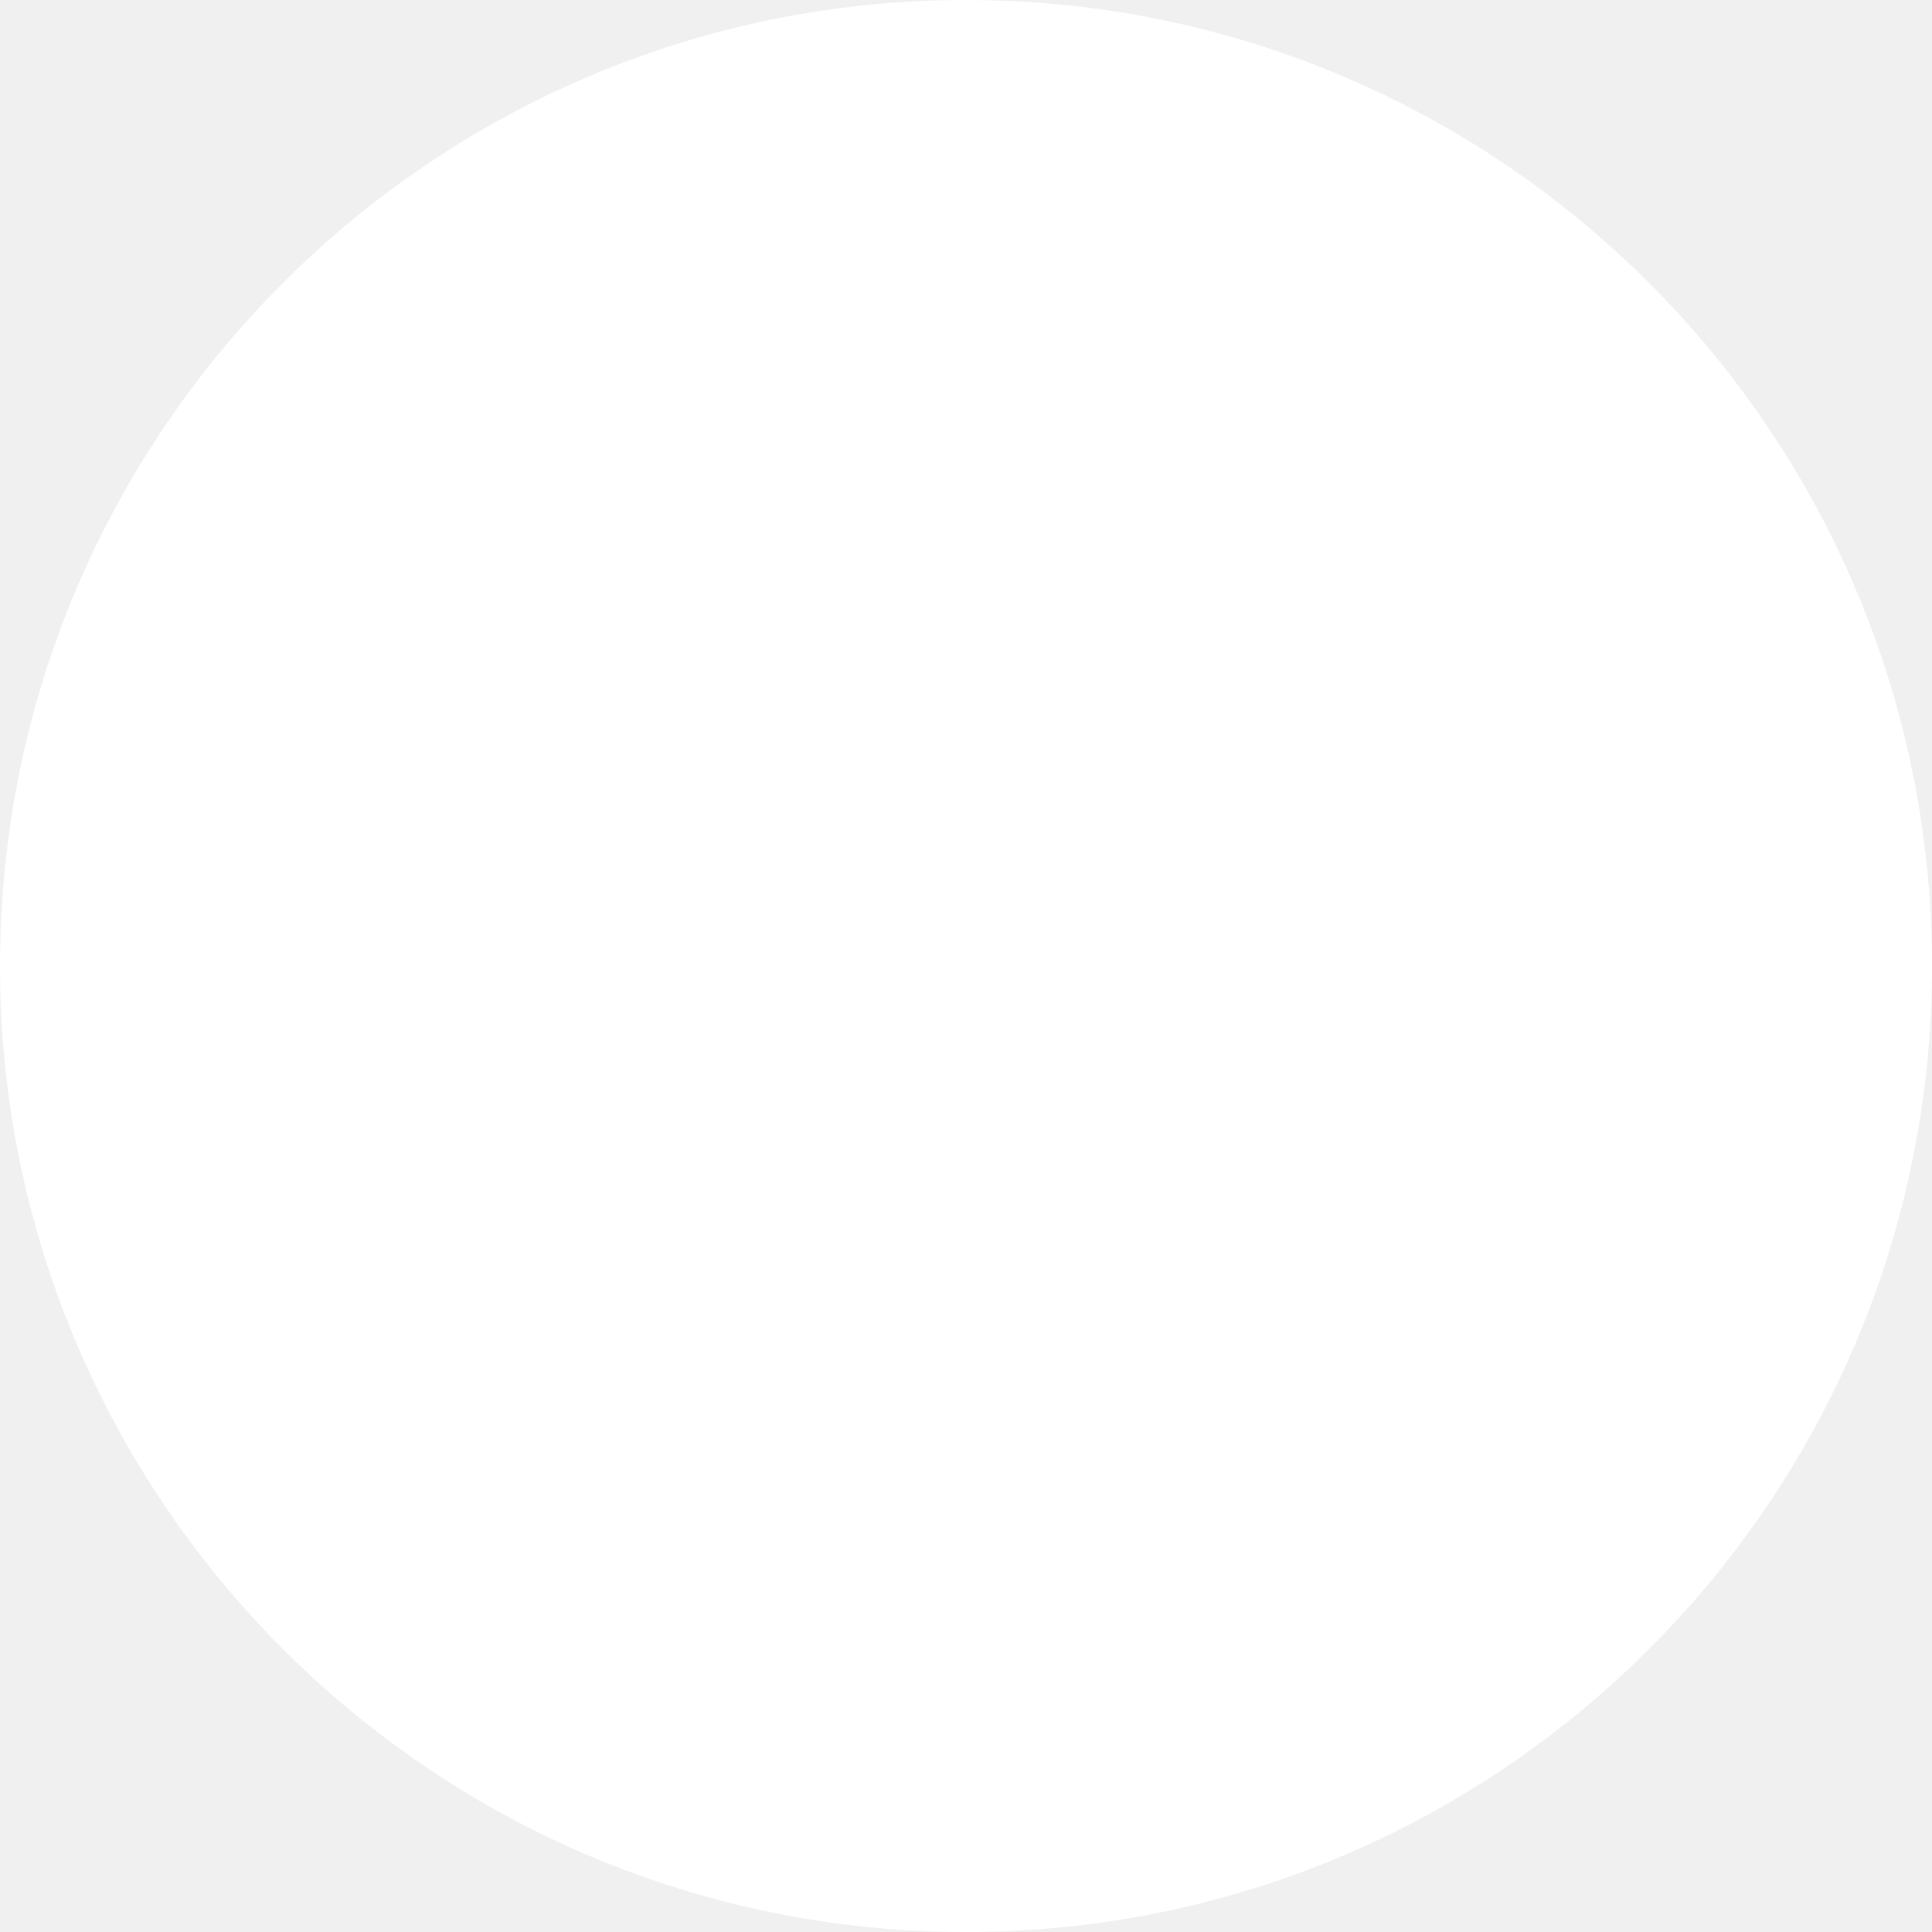
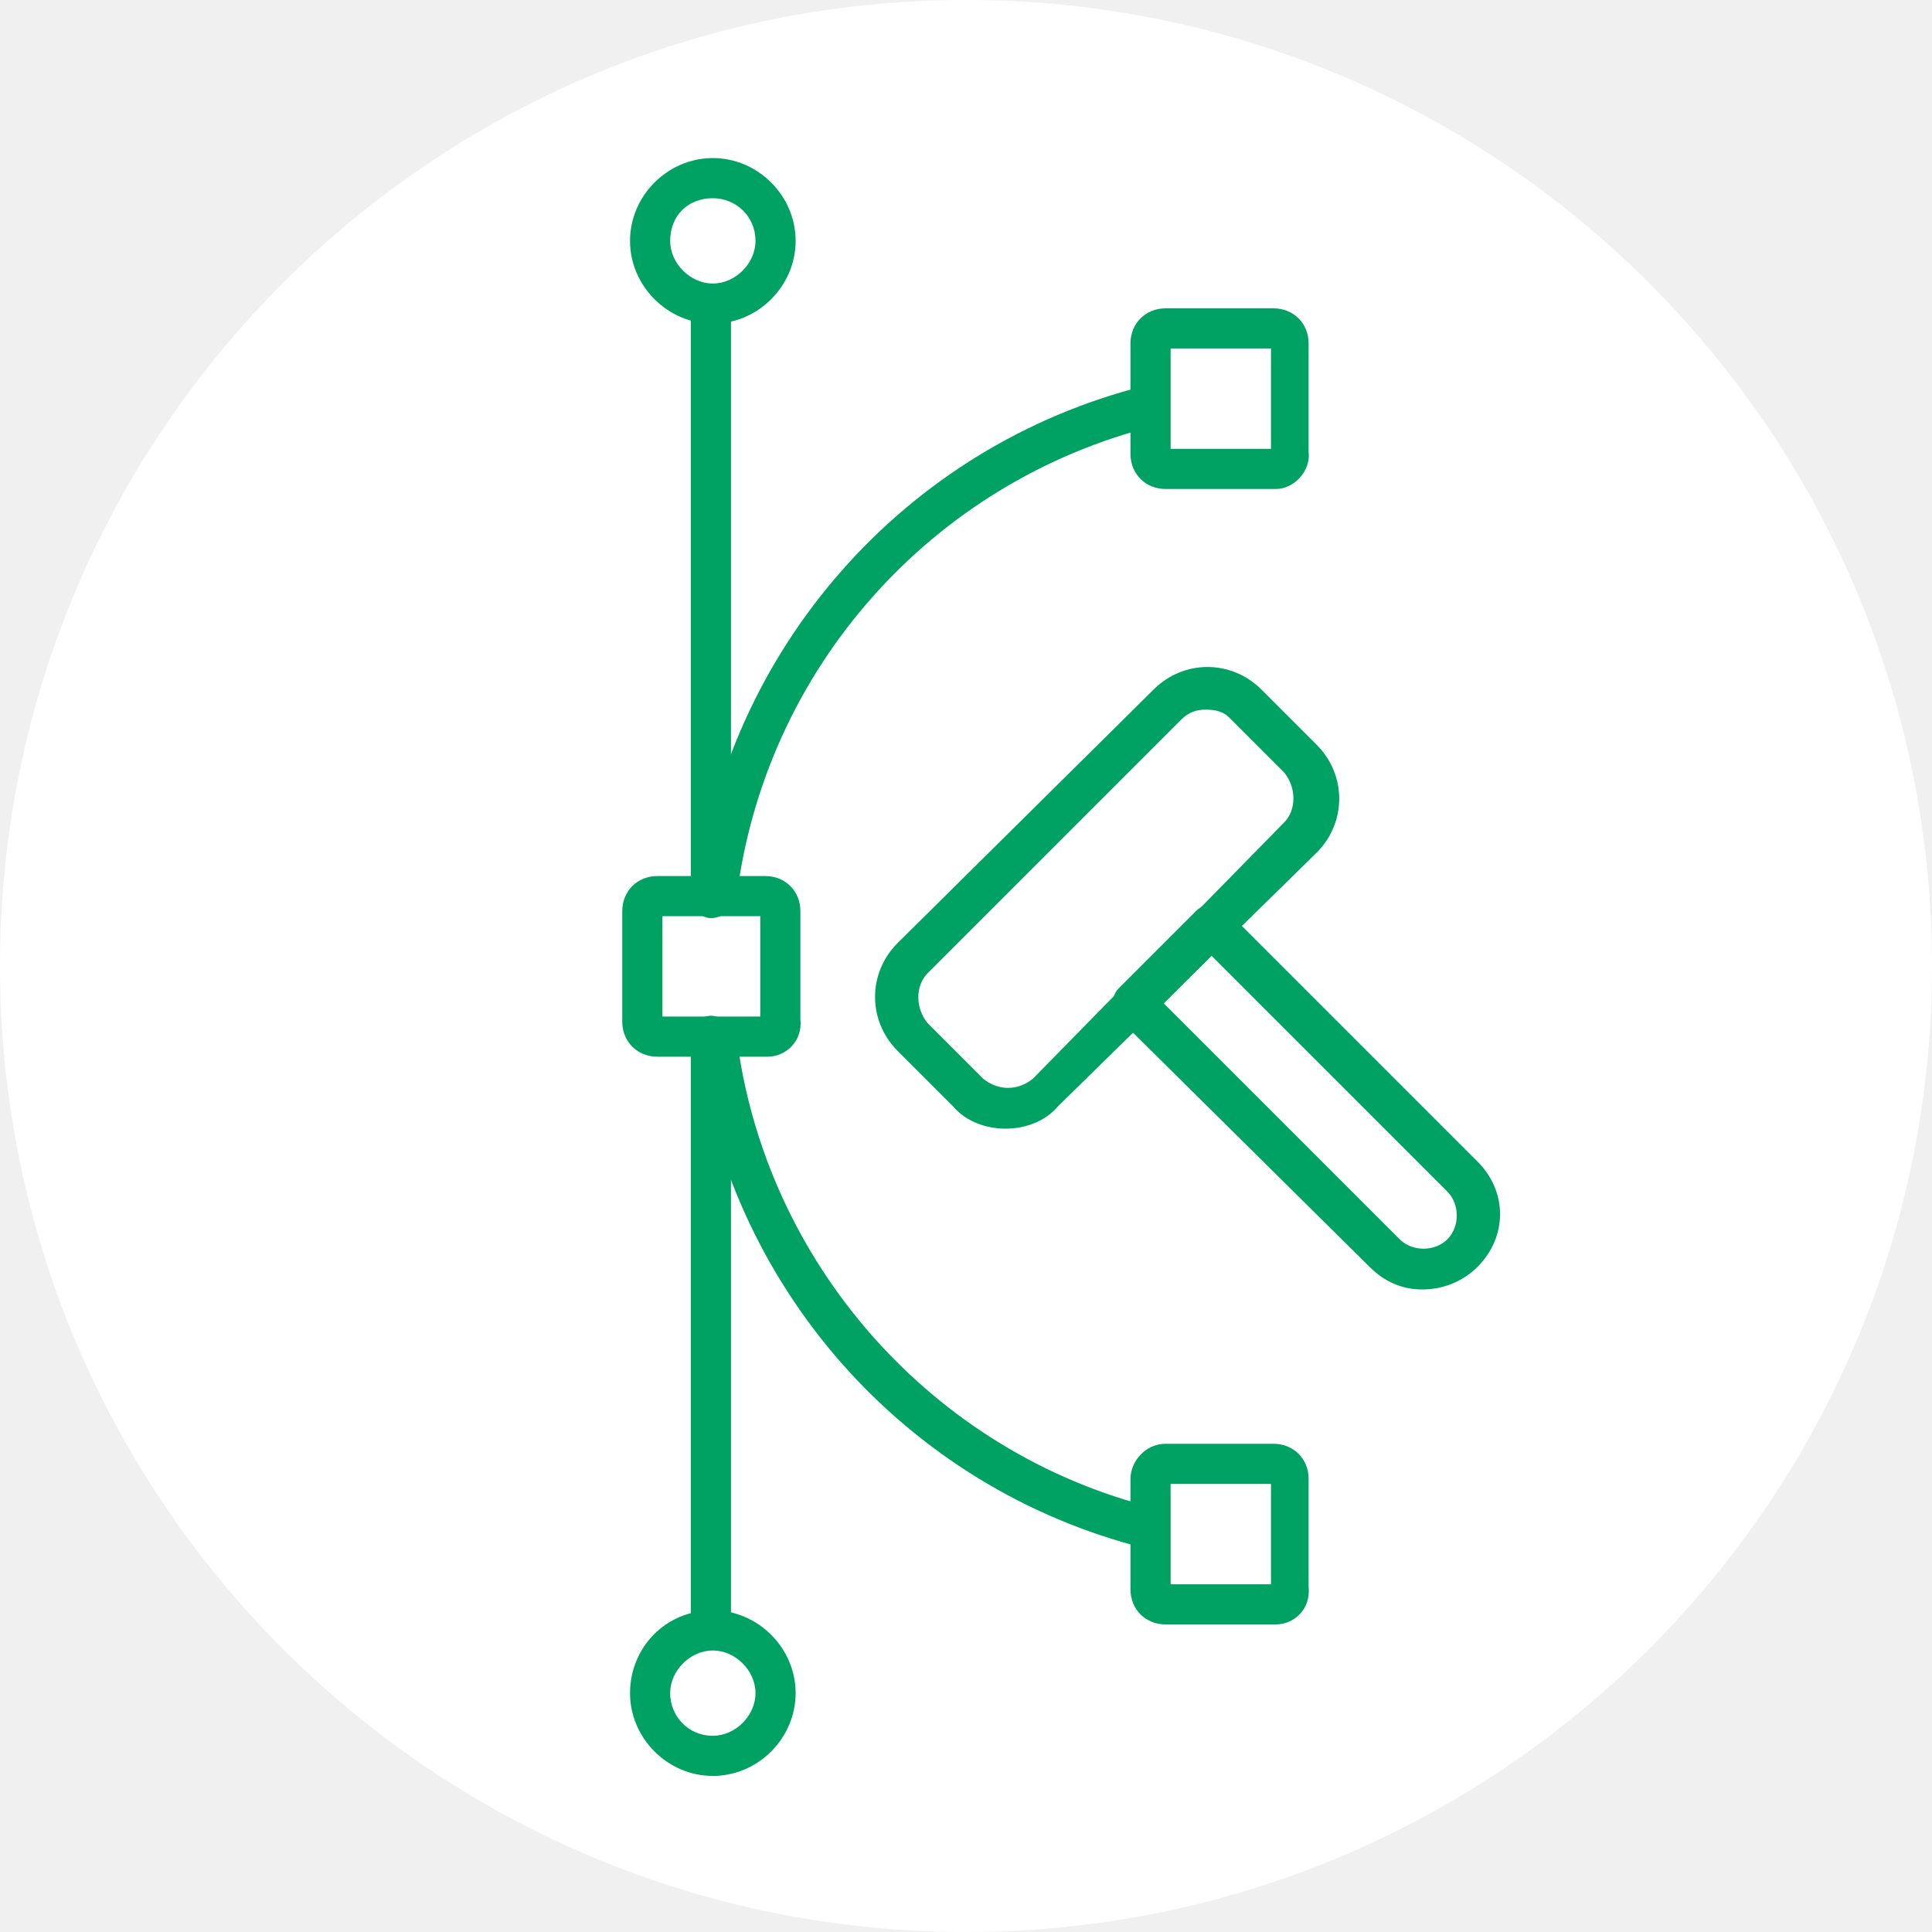
- <svg xmlns="http://www.w3.org/2000/svg" xmlns:xlink="http://www.w3.org/1999/xlink" version="1.1" id="Capa_1" x="0px" y="0px" viewBox="0 0 77 77" style="enable-background:new 0 0 77 77;" xml:space="preserve">
+ <svg xmlns="http://www.w3.org/2000/svg" version="1.1" id="Capa_1" x="0px" y="0px" viewBox="0 0 77 77" style="enable-background:new 0 0 77 77;" xml:space="preserve">
  <style type="text/css">
	.st0{fill:#FFFFFF;}
- 	.st1{clip-path:url(#SVGID_2_);}
- 	.st2{fill:#00A263;}
+ 	.st1{fill:#00A263;}
</style>
-   <g>
-     <circle class="st0" cx="38.5" cy="38.5" r="38.5" />
-     <g>
-       <defs>
-         <rect id="SVGID_1_" x="7.5" y="5.5" width="66.2" height="66.2" />
-       </defs>
-       <clipPath id="SVGID_2_">
-         <use xlink:href="#SVGID_1_" style="overflow:visible;" />
-       </clipPath>
-       <g id="Enmascarar_grupo_2" transform="translate(-63 -43)" class="st1">
-         <g id="Grupo_117" transform="translate(81 44)">
-           <g id="Grupo_69" transform="translate(3.444 40.608)">
-             <path id="Trazado_142" class="st2" d="M22.4,20.2C12.8,17.8,5.7,9.7,4.5-0.1l1.6-0.2c1.1,9.1,7.8,16.7,16.7,18.9L22.4,20.2z" />
-           </g>
-           <g id="Grupo_70" transform="translate(3.444 10.572)">
-             <path id="Trazado_143" class="st2" d="M6.1,24.4l-1.6-0.2c1.2-9.8,8.3-17.9,17.9-20.3l0.4,1.6C13.9,7.7,7.2,15.2,6.1,24.4z" />
-           </g>
-           <g id="Grupo_71" transform="translate(23.555 6.989)">
-             <path id="Trazado_144" class="st2" d="M7.5,11.6H3.1c-0.8,0-1.4-0.6-1.4-1.4V5.8c0-0.8,0.6-1.4,1.4-1.4h4.3       c0.8,0,1.4,0.6,1.4,1.4v4.3C8.9,10.9,8.2,11.6,7.5,11.6z M3.3,10h4V6h-4V10z" />
-           </g>
-           <g id="Grupo_72" transform="translate(23.555 59.642)">
-             <path id="Trazado_145" class="st2" d="M7.5,4.2H3.1c-0.8,0-1.4-0.6-1.4-1.4v-4.4C1.7-2.3,2.3-3,3.1-3h4.3       c0.8,0,1.4,0.6,1.4,1.4v4.3C8.9,3.6,8.2,4.2,7.5,4.2C7.5,4.2,7.5,4.2,7.5,4.2z M3.3,2.6h4v-4h-4V2.6z" />
-           </g>
-           <g id="Grupo_73" transform="translate(0 33.315)">
-             <path id="Trazado_146" class="st2" d="M10.8,7.9H6.4C5.6,7.9,5,7.3,5,6.5V2.1c0-0.8,0.6-1.4,1.4-1.4h4.3c0.8,0,1.4,0.6,1.4,1.4       v4.3C12.2,7.3,11.5,7.9,10.8,7.9z M6.6,6.3h3.9v-4H6.6V6.3z" />
-           </g>
-           <g id="Grupo_74" transform="translate(3.233 5.991)">
-             <path id="Trazado_147" class="st2" d="M5.3,29.7c-0.4,0-0.8-0.4-0.8-0.8c0,0,0,0,0,0V5.3c0-0.4,0.4-0.8,0.8-0.8       c0.4,0,0.8,0.4,0.8,0.8v23.5C6.2,29.3,5.8,29.7,5.3,29.7C5.3,29.7,5.3,29.7,5.3,29.7z" />
-           </g>
-           <g id="Grupo_75" transform="translate(3.233 39.781)">
-             <path id="Trazado_148" class="st2" d="M5.3,25c-0.4,0-0.8-0.4-0.8-0.8c0,0,0,0,0,0V0.6c0-0.4,0.4-0.8,0.8-0.8       c0.4,0,0.8,0.4,0.8,0.8v23.5C6.2,24.6,5.8,25,5.3,25C5.3,25,5.3,25,5.3,25z" />
-           </g>
-           <g id="Grupo_76" transform="translate(0.31)">
-             <path id="Trazado_149" class="st2" d="M8.3,12c-1.8,0-3.3-1.5-3.3-3.3s1.5-3.3,3.3-3.3c1.8,0,3.3,1.5,3.3,3.3       C11.6,10.5,10.1,12,8.3,12z M8.3,7C7.3,7,6.6,7.7,6.6,8.7c0,0.9,0.8,1.7,1.7,1.7c0.9,0,1.7-0.8,1.7-1.7C10,7.7,9.2,7,8.3,7z" />
-           </g>
-           <g id="Grupo_77" transform="translate(0.31 67.28)">
-             <path id="Trazado_150" class="st2" d="M8.3,2.6c-1.8,0-3.3-1.5-3.3-3.3S6.4-4,8.3-4c1.8,0,3.3,1.5,3.3,3.3       C11.6,1.1,10.1,2.6,8.3,2.6z M8.3-2.4c-0.9,0-1.7,0.8-1.7,1.7C6.6,0.2,7.3,1,8.3,1C9.2,1,10,0.2,10-0.7C10-1.6,9.2-2.4,8.3-2.4       z" />
-           </g>
-           <g id="Grupo_78" transform="translate(11.775 23.683)">
-             <path id="Trazado_151" class="st2" d="M8.5,20.4c-0.8,0-1.6-0.3-2.1-0.9l-2.2-2.2c-1.2-1.2-1.2-3.1,0-4.3L14.4,2.9       c1.2-1.2,3.1-1.2,4.3,0l2.2,2.2c1.2,1.2,1.2,3.1,0,4.3l0,0L10.6,19.5C10.1,20.1,9.3,20.4,8.5,20.4z M16.5,3.7       c-0.4,0-0.7,0.1-1,0.4L5.4,14.2c-0.5,0.5-0.5,1.4,0,2l2.2,2.2c0.6,0.5,1.4,0.5,2,0L19.6,8.2c0.5-0.5,0.5-1.4,0-2l-2.2-2.2       C17.2,3.8,16.9,3.7,16.5,3.7L16.5,3.7z M20.2,8.8L20.2,8.8z" />
-           </g>
-           <g id="Grupo_79" transform="translate(22.785 34.692)">
-             <path id="Trazado_152" class="st2" d="M14.1,15.8c-0.8,0-1.5-0.3-2.1-0.9L2,5C1.7,4.6,1.7,4.1,2,3.8l3.1-3.1       c0.2-0.2,0.4-0.2,0.6-0.2l0,0c0.2,0,0.4,0.1,0.6,0.2l10,10c1.2,1.2,1.2,3,0,4.2C15.7,15.5,14.9,15.8,14.1,15.8L14.1,15.8z        M3.8,4.4l9.4,9.4l0,0c0.5,0.5,1.4,0.5,1.9,0c0.5-0.5,0.5-1.4,0-1.9L5.7,2.5L3.8,4.4z" />
-           </g>
-         </g>
+   <circle class="st0" cx="38.5" cy="38.5" r="38.5" />
+   <g id="Enmascarar_grupo_2" transform="translate(-63 -43)">
+     <g id="Grupo_117" transform="translate(81 44)">
+       <g id="Grupo_69" transform="translate(3.444 40.608)">
+         <path id="Trazado_142" class="st1" d="M24.2,20.1C14.6,17.7,7.5,9.6,6.3-0.2l1.6-0.2C9,8.7,15.7,16.3,24.6,18.5L24.2,20.1z" />
+       </g>
+       <g id="Grupo_70" transform="translate(3.444 10.572)">
+         <path id="Trazado_143" class="st1" d="M7.9,24.3l-1.6-0.2c1.2-9.8,8.3-17.9,17.9-20.3l0.4,1.6C15.7,7.6,9,15.1,7.9,24.3z" />
+       </g>
+       <g id="Grupo_71" transform="translate(23.555 6.989)">
+         <path id="Trazado_144" class="st1" d="M9.3,11.5H4.9c-0.8,0-1.4-0.6-1.4-1.4V5.7c0-0.8,0.6-1.4,1.4-1.4h4.3     c0.8,0,1.4,0.6,1.4,1.4V10C10.7,10.8,10,11.5,9.3,11.5z M5.1,9.9h4v-4h-4C5.1,5.9,5.1,9.9,5.1,9.9z" />
+       </g>
+       <g id="Grupo_72" transform="translate(23.555 59.642)">
+         <path id="Trazado_145" class="st1" d="M9.3,4.1H4.9c-0.8,0-1.4-0.6-1.4-1.4v-4.4c0-0.7,0.6-1.4,1.4-1.4h4.3     c0.8,0,1.4,0.6,1.4,1.4v4.3C10.7,3.5,10,4.1,9.3,4.1L9.3,4.1z M5.1,2.5h4v-4h-4C5.1-1.5,5.1,2.5,5.1,2.5z" />
+       </g>
+       <g id="Grupo_73" transform="translate(0 33.315)">
+         <path id="Trazado_146" class="st1" d="M12.6,7.8H8.2c-0.8,0-1.4-0.6-1.4-1.4V2c0-0.8,0.6-1.4,1.4-1.4h4.3c0.8,0,1.4,0.6,1.4,1.4     v4.3C14,7.2,13.3,7.8,12.6,7.8z M8.4,6.2h3.9v-4H8.4V6.2z" />
+       </g>
+       <g id="Grupo_74" transform="translate(3.233 5.991)">
+         <path id="Trazado_147" class="st1" d="M7.1,29.6c-0.4,0-0.8-0.4-0.8-0.8l0,0V5.2c0-0.4,0.4-0.8,0.8-0.8s0.8,0.4,0.8,0.8v23.5     C8,29.2,7.6,29.6,7.1,29.6L7.1,29.6z" />
+       </g>
+       <g id="Grupo_75" transform="translate(3.233 39.781)">
+         <path id="Trazado_148" class="st1" d="M7.1,24.9c-0.4,0-0.8-0.4-0.8-0.8l0,0V0.5c0-0.4,0.4-0.8,0.8-0.8s0.8,0.4,0.8,0.8V24     C8,24.5,7.6,24.9,7.1,24.9L7.1,24.9z" />
+       </g>
+       <g id="Grupo_76" transform="translate(0.31)">
+         <path id="Trazado_149" class="st1" d="M10.1,11.9c-1.8,0-3.3-1.5-3.3-3.3s1.5-3.3,3.3-3.3s3.3,1.5,3.3,3.3S11.9,11.9,10.1,11.9z      M10.1,6.9c-1,0-1.7,0.7-1.7,1.7c0,0.9,0.8,1.7,1.7,1.7s1.7-0.8,1.7-1.7C11.8,7.6,11,6.9,10.1,6.9z" />
+       </g>
+       <g id="Grupo_77" transform="translate(0.31 67.28)">
+         <path id="Trazado_150" class="st1" d="M10.1,2.5C8.3,2.5,6.8,1,6.8-0.8s1.4-3.3,3.3-3.3c1.8,0,3.3,1.5,3.3,3.3S11.9,2.5,10.1,2.5     z M10.1-2.5c-0.9,0-1.7,0.8-1.7,1.7s0.7,1.7,1.7,1.7c0.9,0,1.7-0.8,1.7-1.7S11-2.5,10.1-2.5z" />
+       </g>
+       <g id="Grupo_78" transform="translate(11.775 23.683)">
+         <path id="Trazado_151" class="st1" d="M10.3,20.3c-0.8,0-1.6-0.3-2.1-0.9L6,17.2c-1.2-1.2-1.2-3.1,0-4.3L16.2,2.8     c1.2-1.2,3.1-1.2,4.3,0L22.7,5c1.2,1.2,1.2,3.1,0,4.3l0,0L12.4,19.4C11.9,20,11.1,20.3,10.3,20.3z M18.3,3.6     c-0.4,0-0.7,0.1-1,0.4L7.2,14.1c-0.5,0.5-0.5,1.4,0,2l2.2,2.2c0.6,0.5,1.4,0.5,2,0l10-10.2c0.5-0.5,0.5-1.4,0-2l-2.2-2.2     C19,3.7,18.7,3.6,18.3,3.6L18.3,3.6z M22,8.7L22,8.7z" />
+       </g>
+       <g id="Grupo_79" transform="translate(22.785 34.692)">
+         <path id="Trazado_152" class="st1" d="M15.9,15.7c-0.8,0-1.5-0.3-2.1-0.9l-10-9.9C3.5,4.5,3.5,4,3.8,3.7l3.1-3.1     c0.2-0.2,0.4-0.2,0.6-0.2l0,0c0.2,0,0.4,0.1,0.6,0.2l10,10c1.2,1.2,1.2,3,0,4.2C17.5,15.4,16.7,15.7,15.9,15.7L15.9,15.7z      M5.6,4.3l9.4,9.4l0,0c0.5,0.5,1.4,0.5,1.9,0s0.5-1.4,0-1.9L7.5,2.4L5.6,4.3z" />
      </g>
    </g>
  </g>
</svg>
